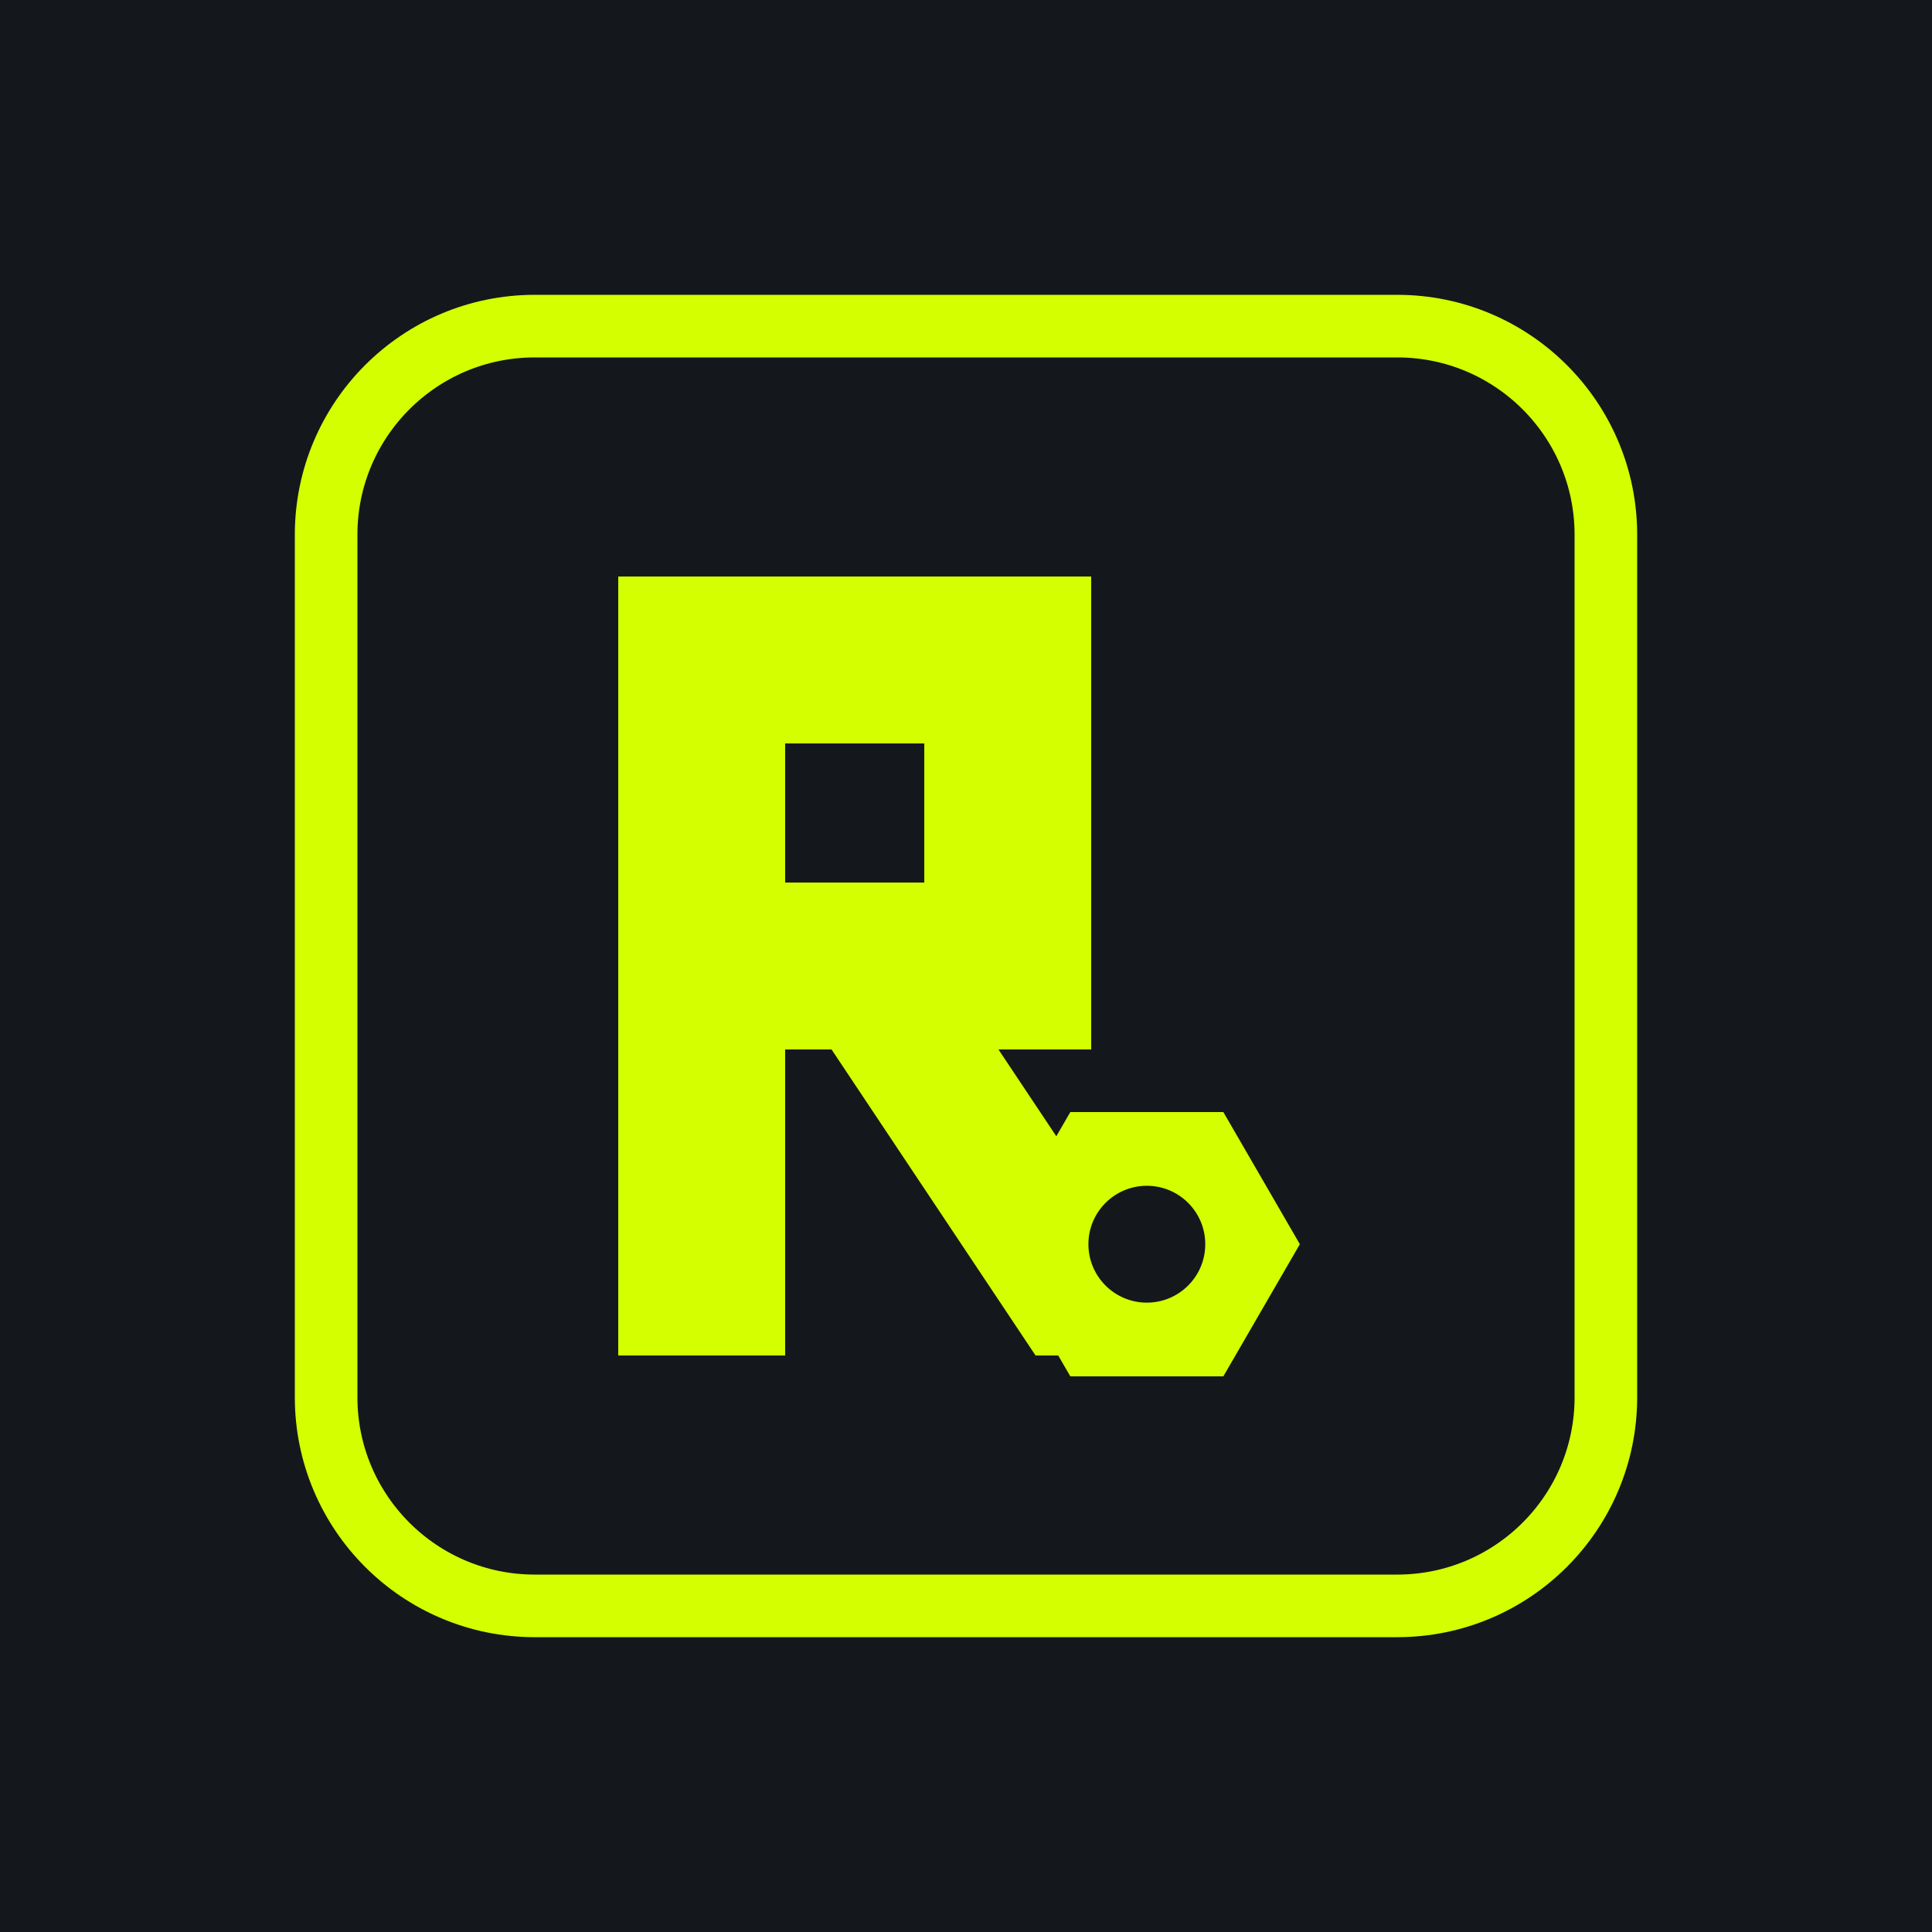
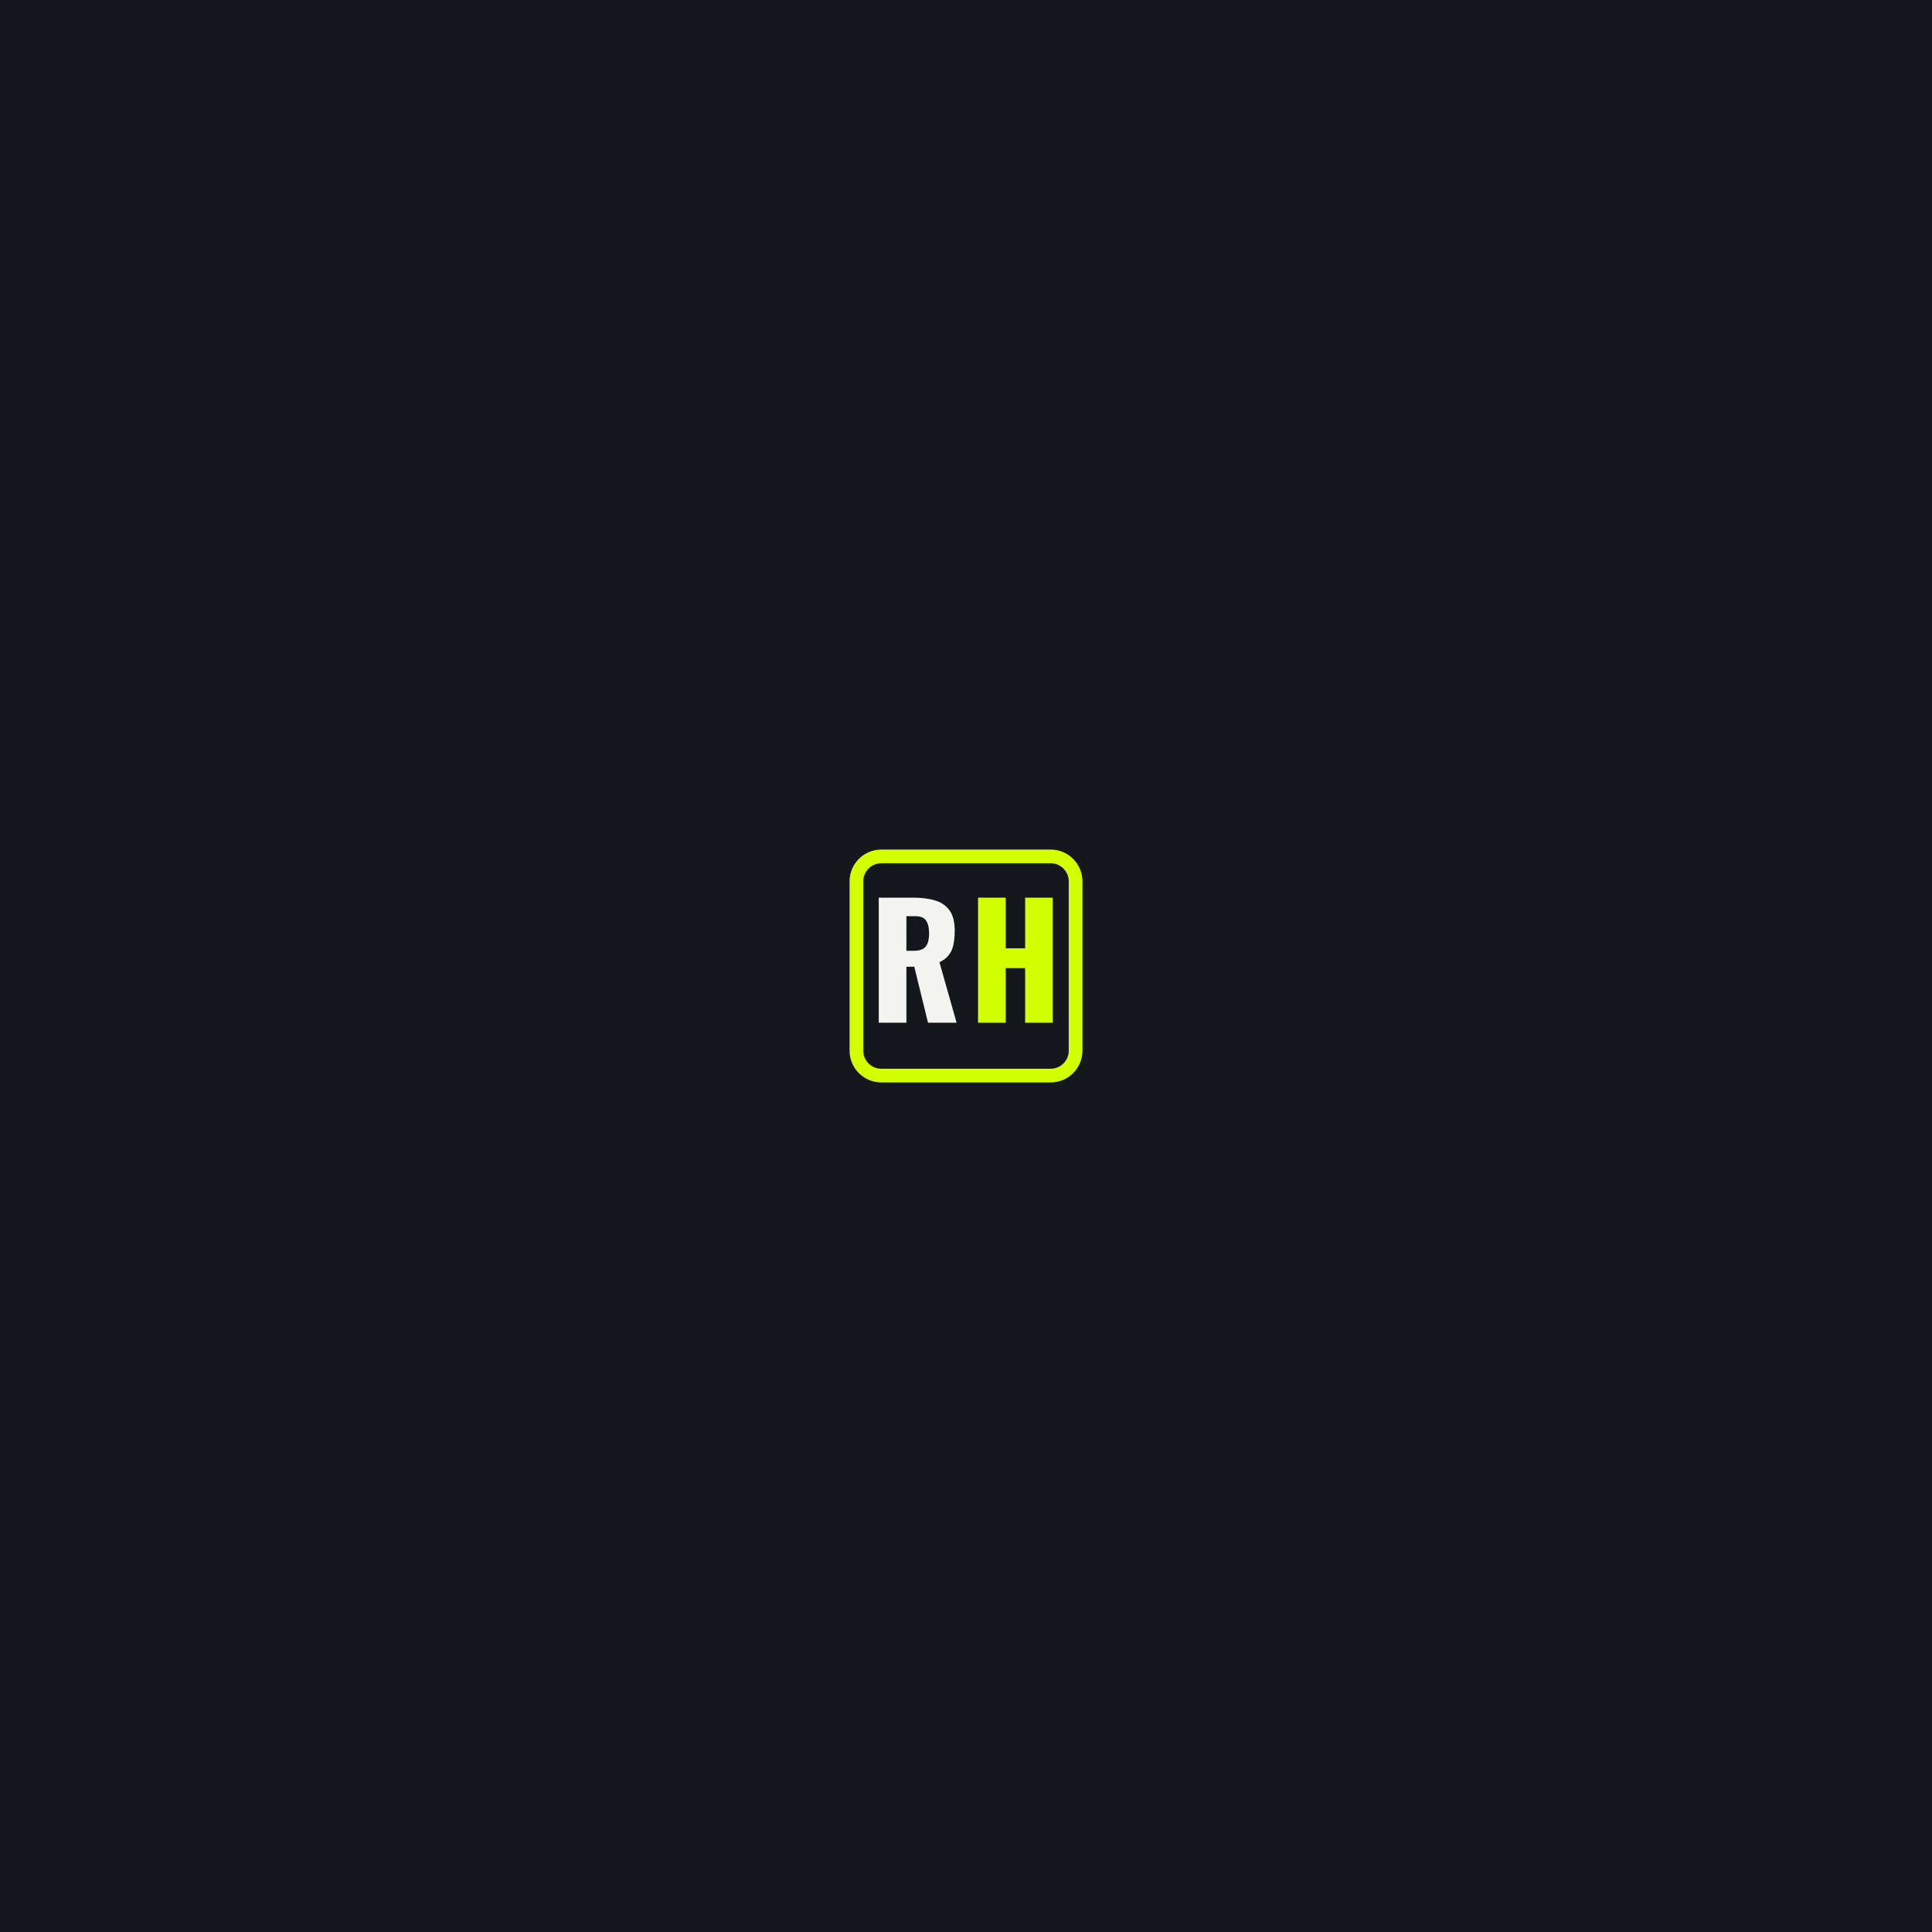
- <svg xmlns="http://www.w3.org/2000/svg" viewBox="0 0 100 100">
-   <rect width="100" height="100" fill="#14181C" />
-   <g transform="translate(14,14) scale(0.72)">
-     <rect x="4" y="4" width="92" height="92" rx="15" fill="#14181C" stroke="#D3FF00" stroke-width="4.5" />
-     <g fill="#D3FF00">
-       <rect x="25" y="22" width="12" height="56" />
-       <rect x="25" y="22" width="34" height="12" />
-       <rect x="47" y="22" width="12" height="34" />
-       <rect x="25" y="44" width="34" height="12" />
-       <polygon points="39,54 51,54 67,78 55,78" />
-       <polygon points="74,70 68.5,60.5 57.5,60.5 52,70 57.5,79.5 68.5,79.5" />
-     </g>
-     <circle cx="63" cy="70" r="4.2" fill="#14181C" />
+ <svg xmlns="http://www.w3.org/2000/svg" viewBox="0 0 512 512" width="512" height="512">
+   <rect width="512" height="512" fill="#14181C" />
+   <g transform="translate(223,223) scale(0.66)">
+     <rect x="6" y="6" width="88" height="88" rx="10" fill="none" stroke="#D3FF00" stroke-width="5.5" />
+     <path d="M26.07 72.78L14.97 72.78L14.97 22.56L28.80 22.56Q33.88 22.56 37.60 23.68Q41.32 24.80 43.40 27.68Q45.47 30.56 45.47 35.83Q45.47 38.93 44.98 41.35Q44.48 43.77 43.15 45.54Q41.82 47.30 39.34 48.48L46.22 72.78L34.75 72.78L29.23 50.28L26.07 50.28L26.07 72.78M26.07 30L26.07 43.89L29.17 43.89Q31.52 43.89 32.83 43.06Q34.13 42.22 34.66 40.64Q35.18 39.06 35.18 36.82Q35.18 33.60 34 31.80Q32.83 30 29.66 30" fill="#F4F4F1" />
+     <path d="M65.93 72.78L54.84 72.78L54.84 22.56L65.93 22.56L65.93 42.90L73.75 42.90L73.75 22.56L84.84 22.56L84.84 72.78L73.75 72.78L73.75 50.84L65.93 50.84" fill="#D3FF00" />
  </g>
</svg>
